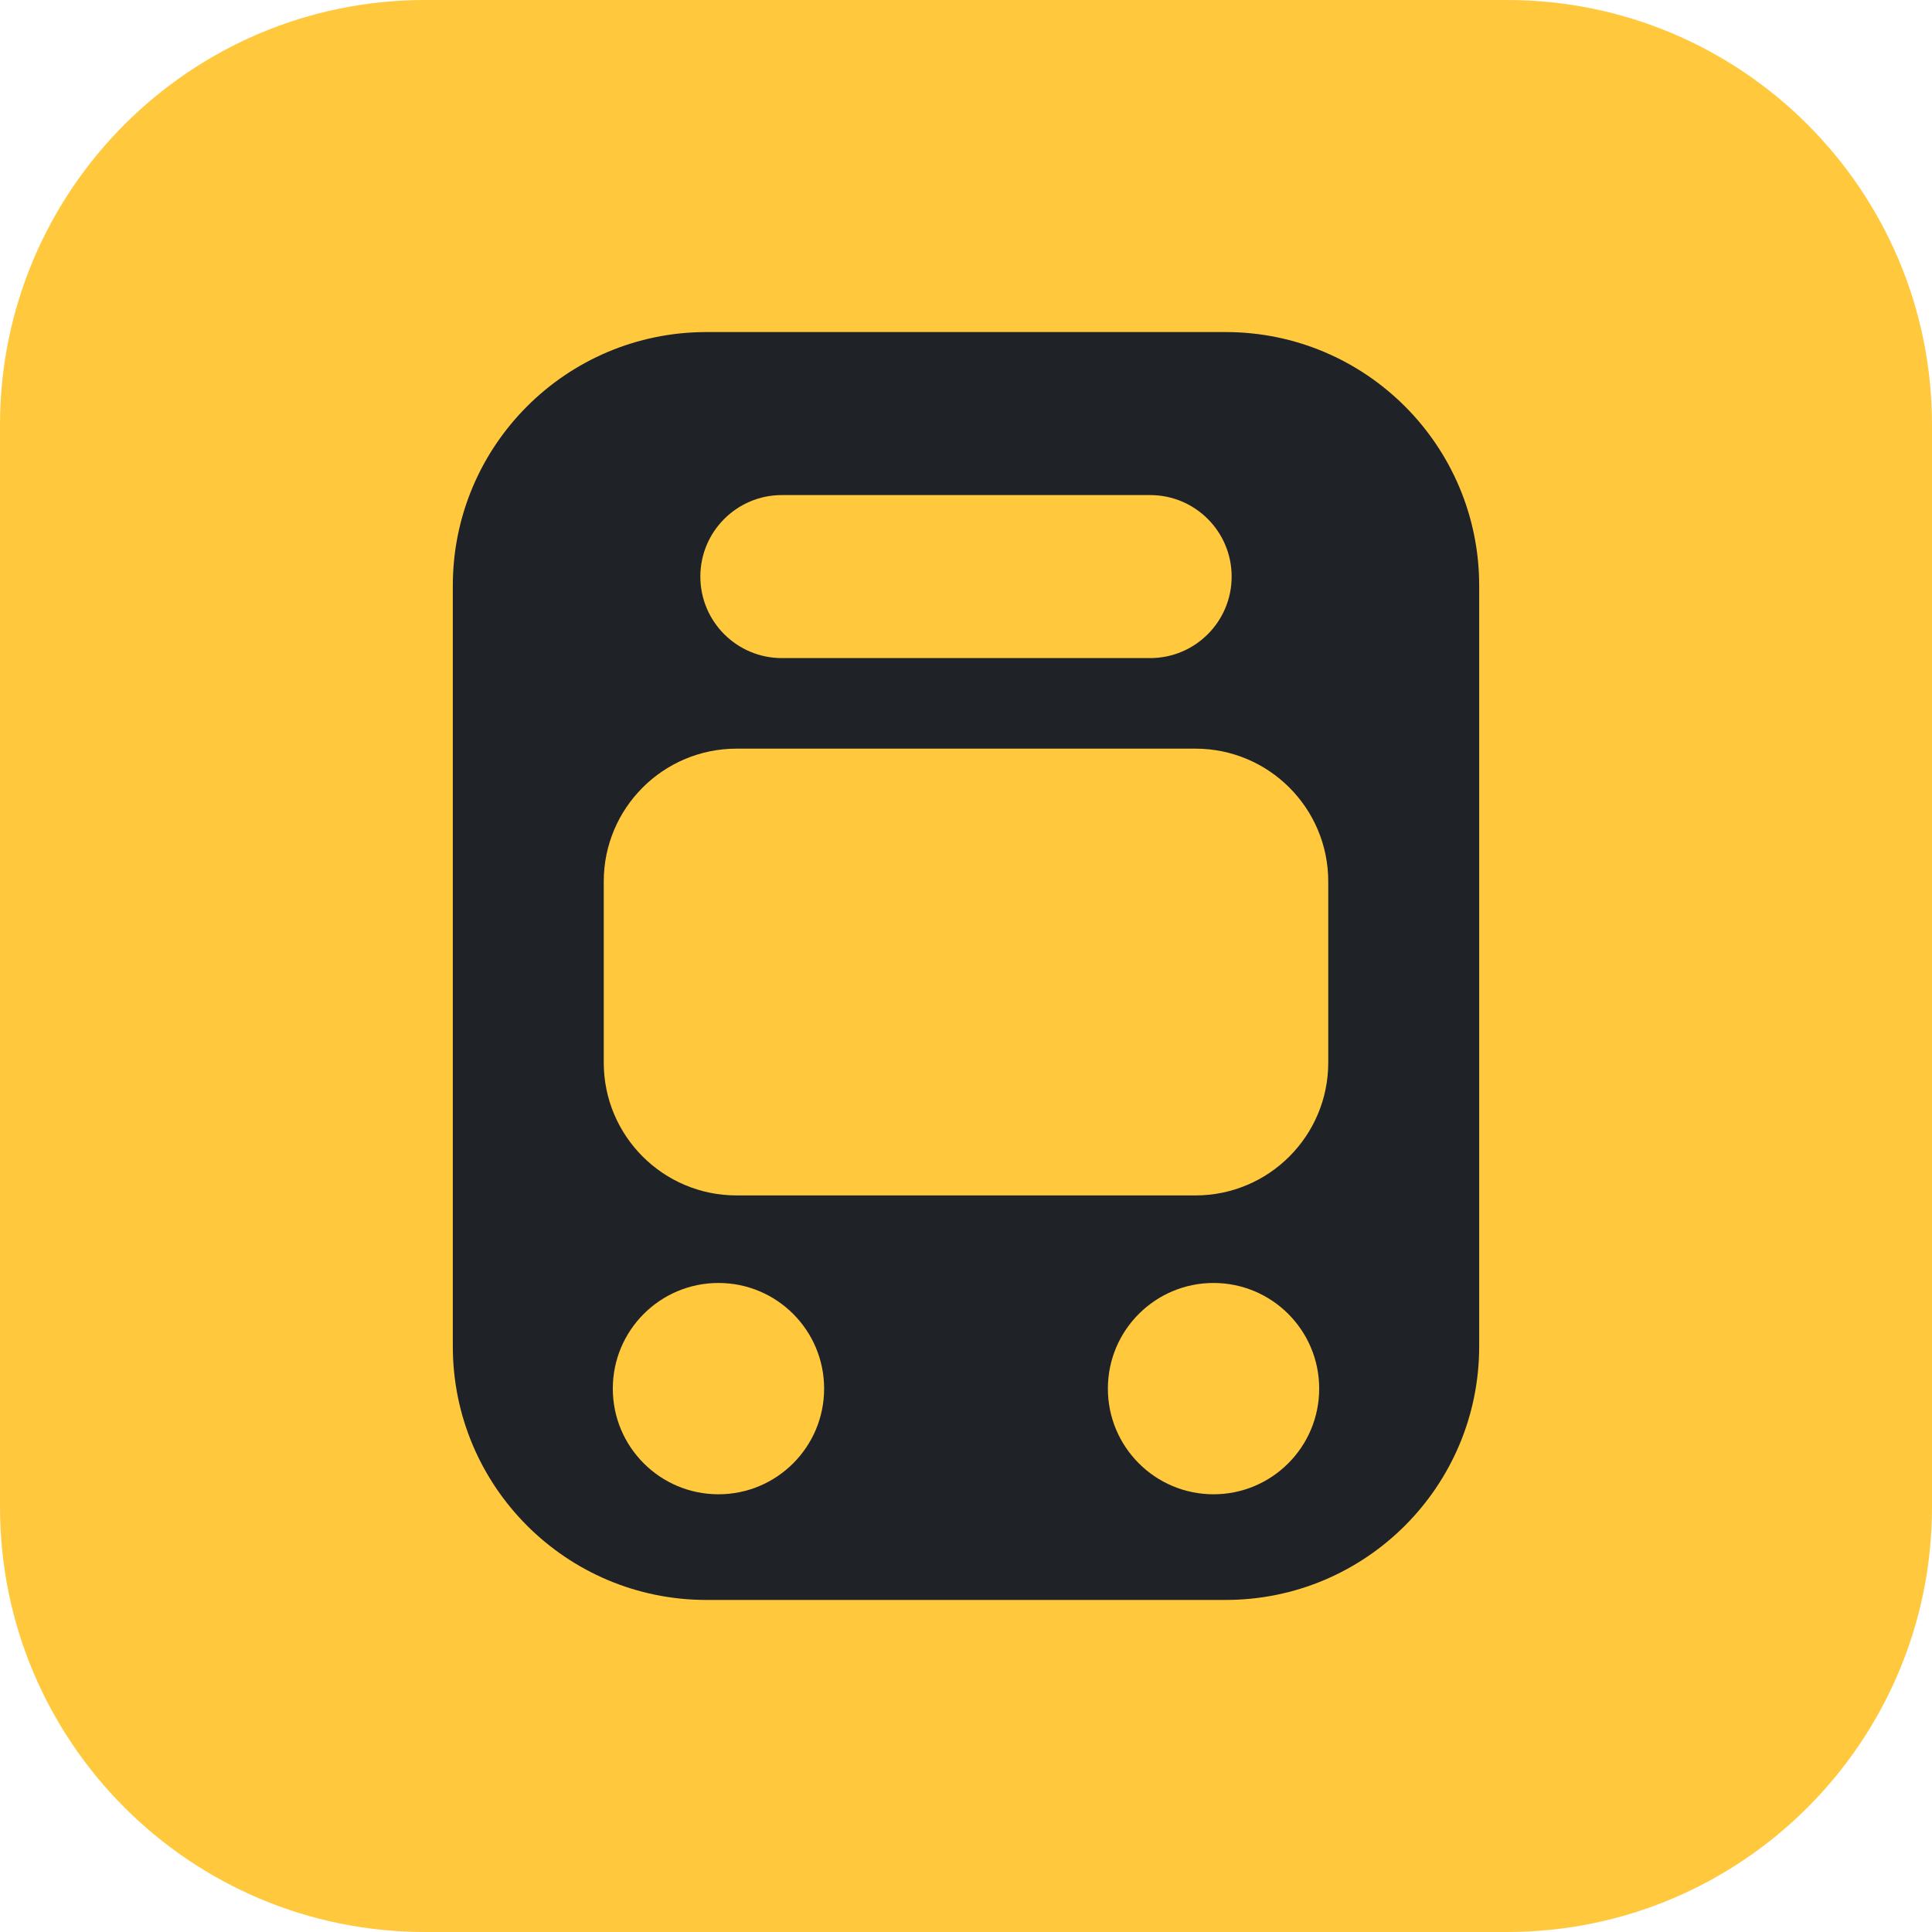
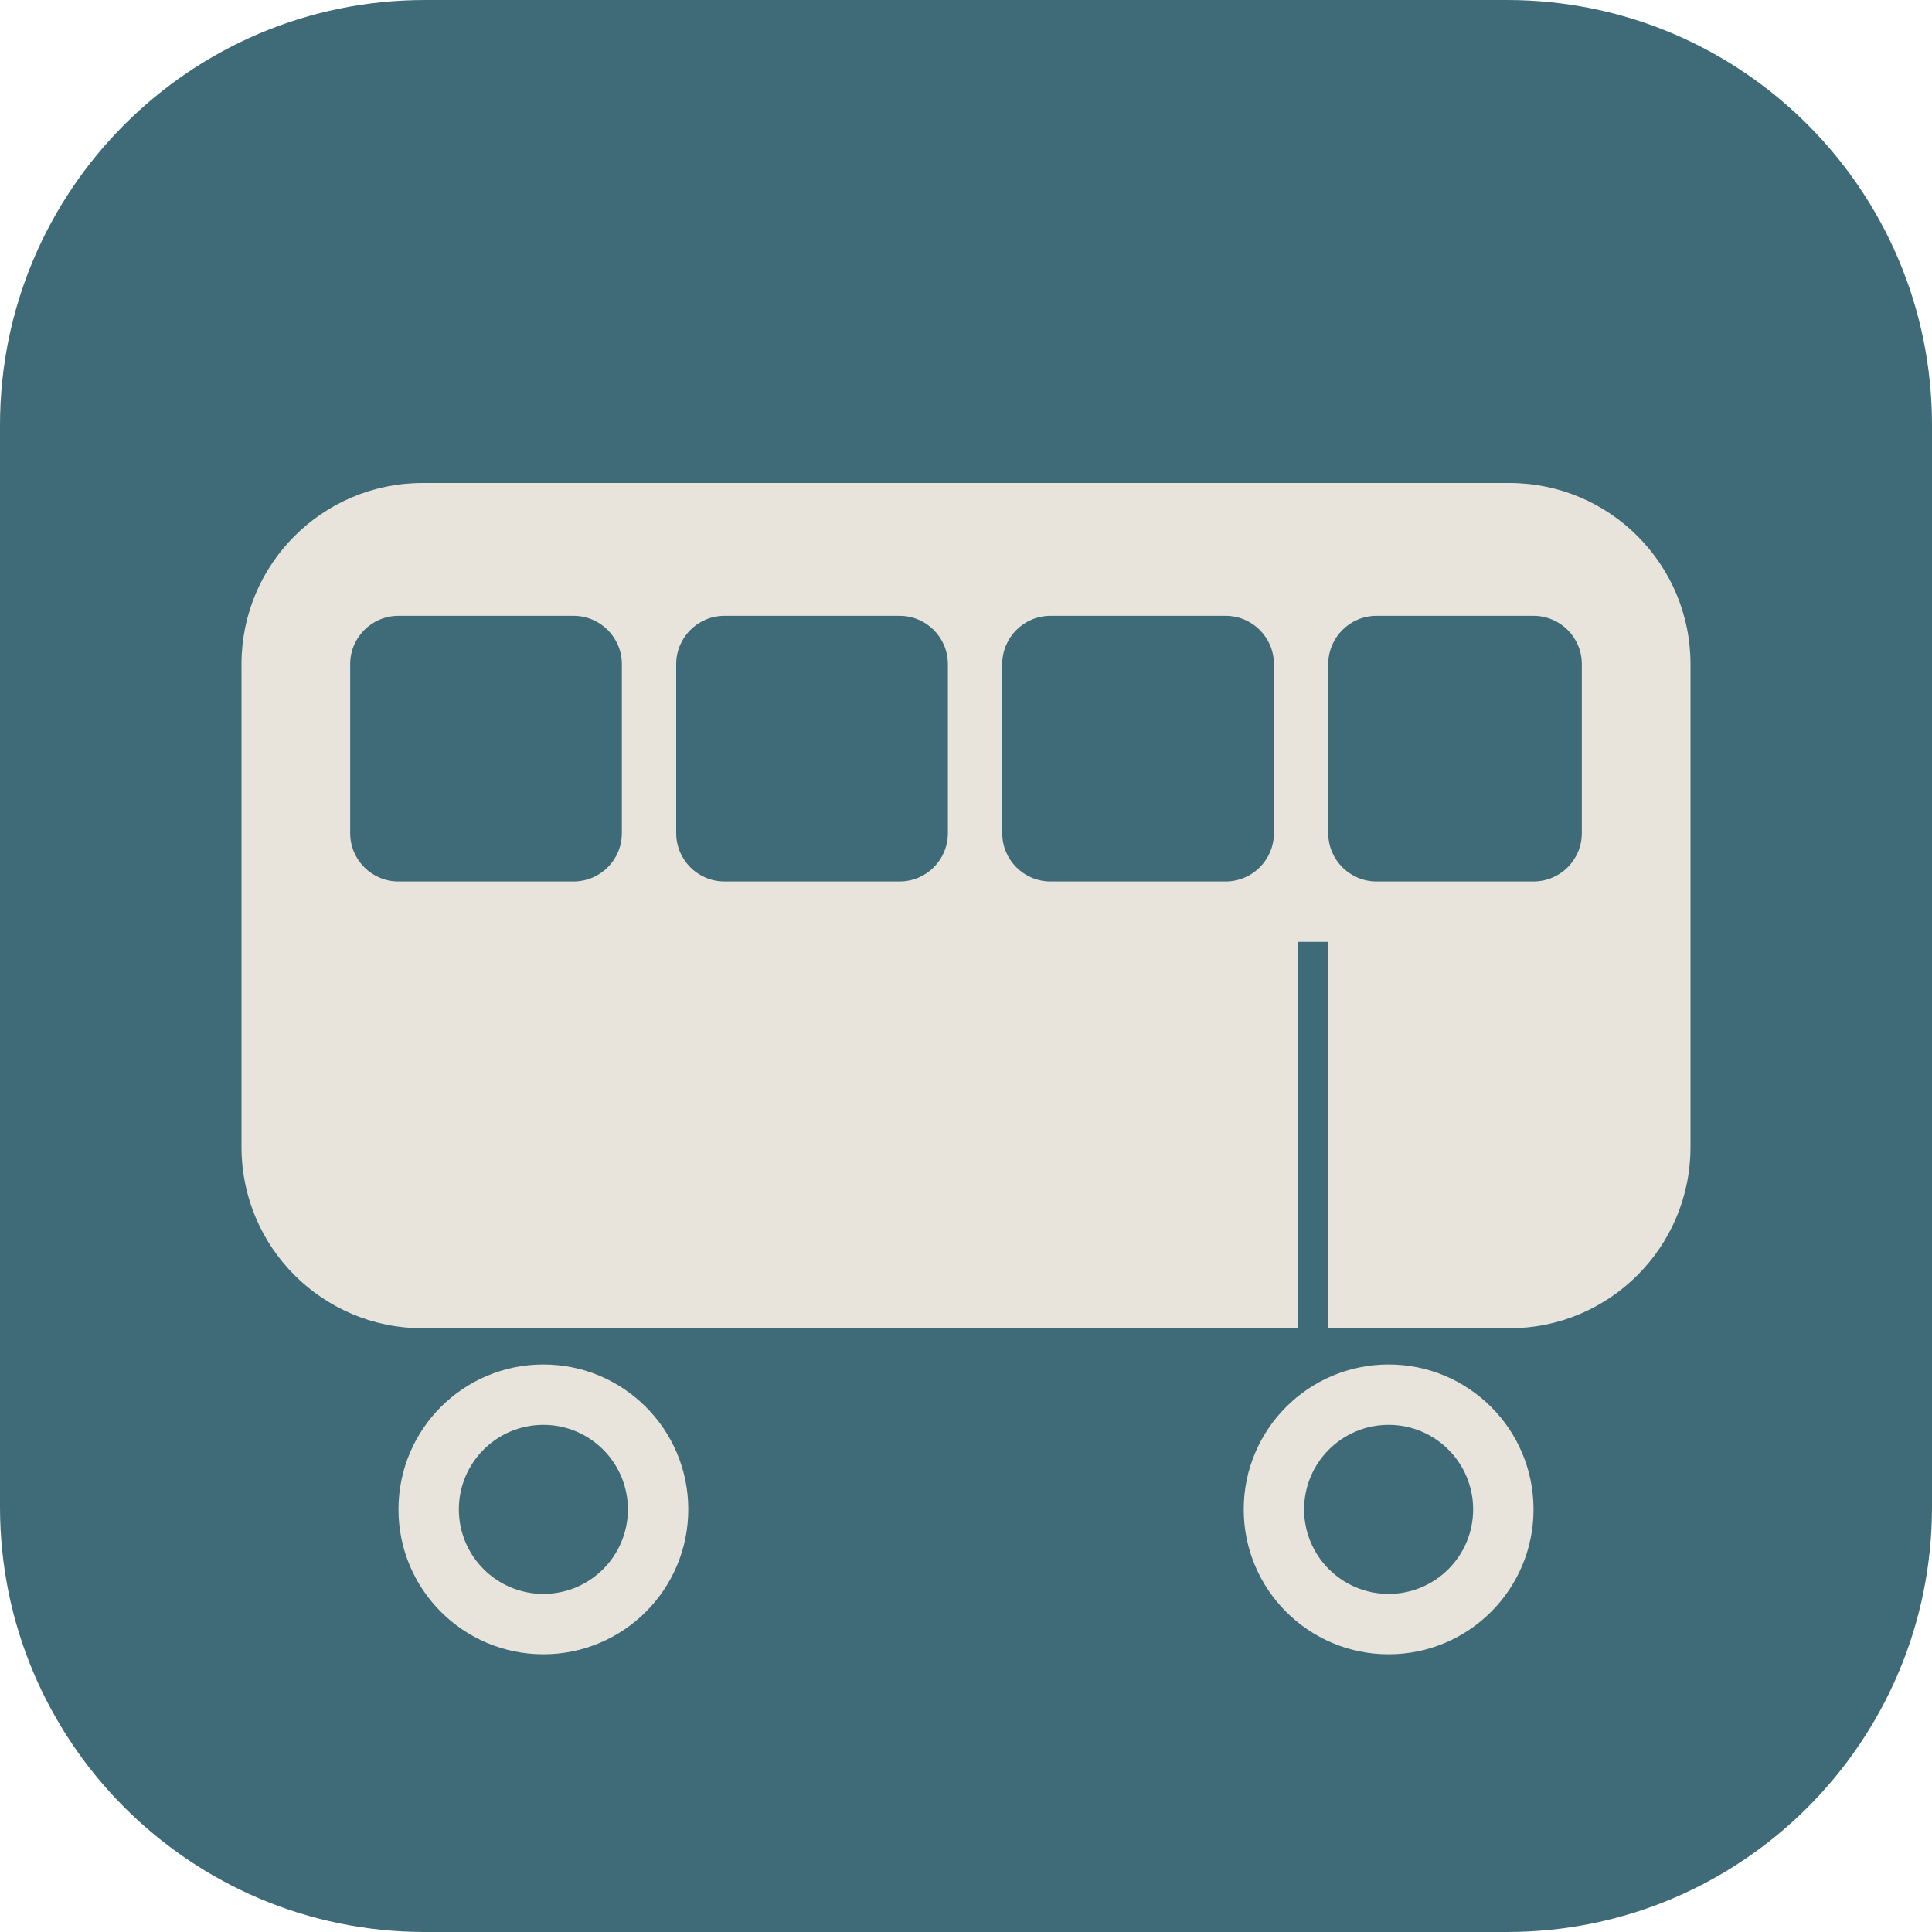
<svg xmlns="http://www.w3.org/2000/svg" viewBox="0 0 32 32" width="512" height="512" fill="none">
-   <rect width="32" height="32" rx="7.04" fill="#FFC83D" />
-   <rect x="7.5" y="5.5" width="17" height="21" rx="4.2" fill="#1f2328" />
-   <rect x="11.6" y="8.2" width="8.8" height="2.7" rx="1.35" fill="#FFC83D" />
-   <rect x="10" y="12.4" width="12" height="7.4" rx="2.2" fill="#FFC83D" />
-   <circle cx="11.9" cy="23" r="1.75" fill="#FFC83D" />
-   <circle cx="20.1" cy="23" r="1.75" fill="#FFC83D" />
+   <rect width="32" height="32" rx="7.04" fill="#3F6B78" />
+   <rect x="4" y="8" width="24" height="14" rx="3" fill="#e8e4dc" />
+   <rect x="5.8" y="10.2" width="4.5" height="4.4" rx="0.8" fill="#3F6B78" />
+   <rect x="11.2" y="10.2" width="4.5" height="4.4" rx="0.8" fill="#3F6B78" />
+   <rect x="16.6" y="10.2" width="4.5" height="4.4" rx="0.8" fill="#3F6B78" />
+   <rect x="22" y="10.2" width="4.2" height="4.4" rx="0.8" fill="#3F6B78" />
+   <rect x="21.5" y="15.6" width="0.5" height="6.4" fill="#3F6B78" />
+   <circle cx="9" cy="25" r="2.4" fill="#e8e4dc" />
+   <circle cx="9" cy="25" r="1.4" fill="#3F6B78" />
+   <circle cx="23" cy="25" r="2.4" fill="#e8e4dc" />
+   <circle cx="23" cy="25" r="1.4" fill="#3F6B78" />
</svg>
